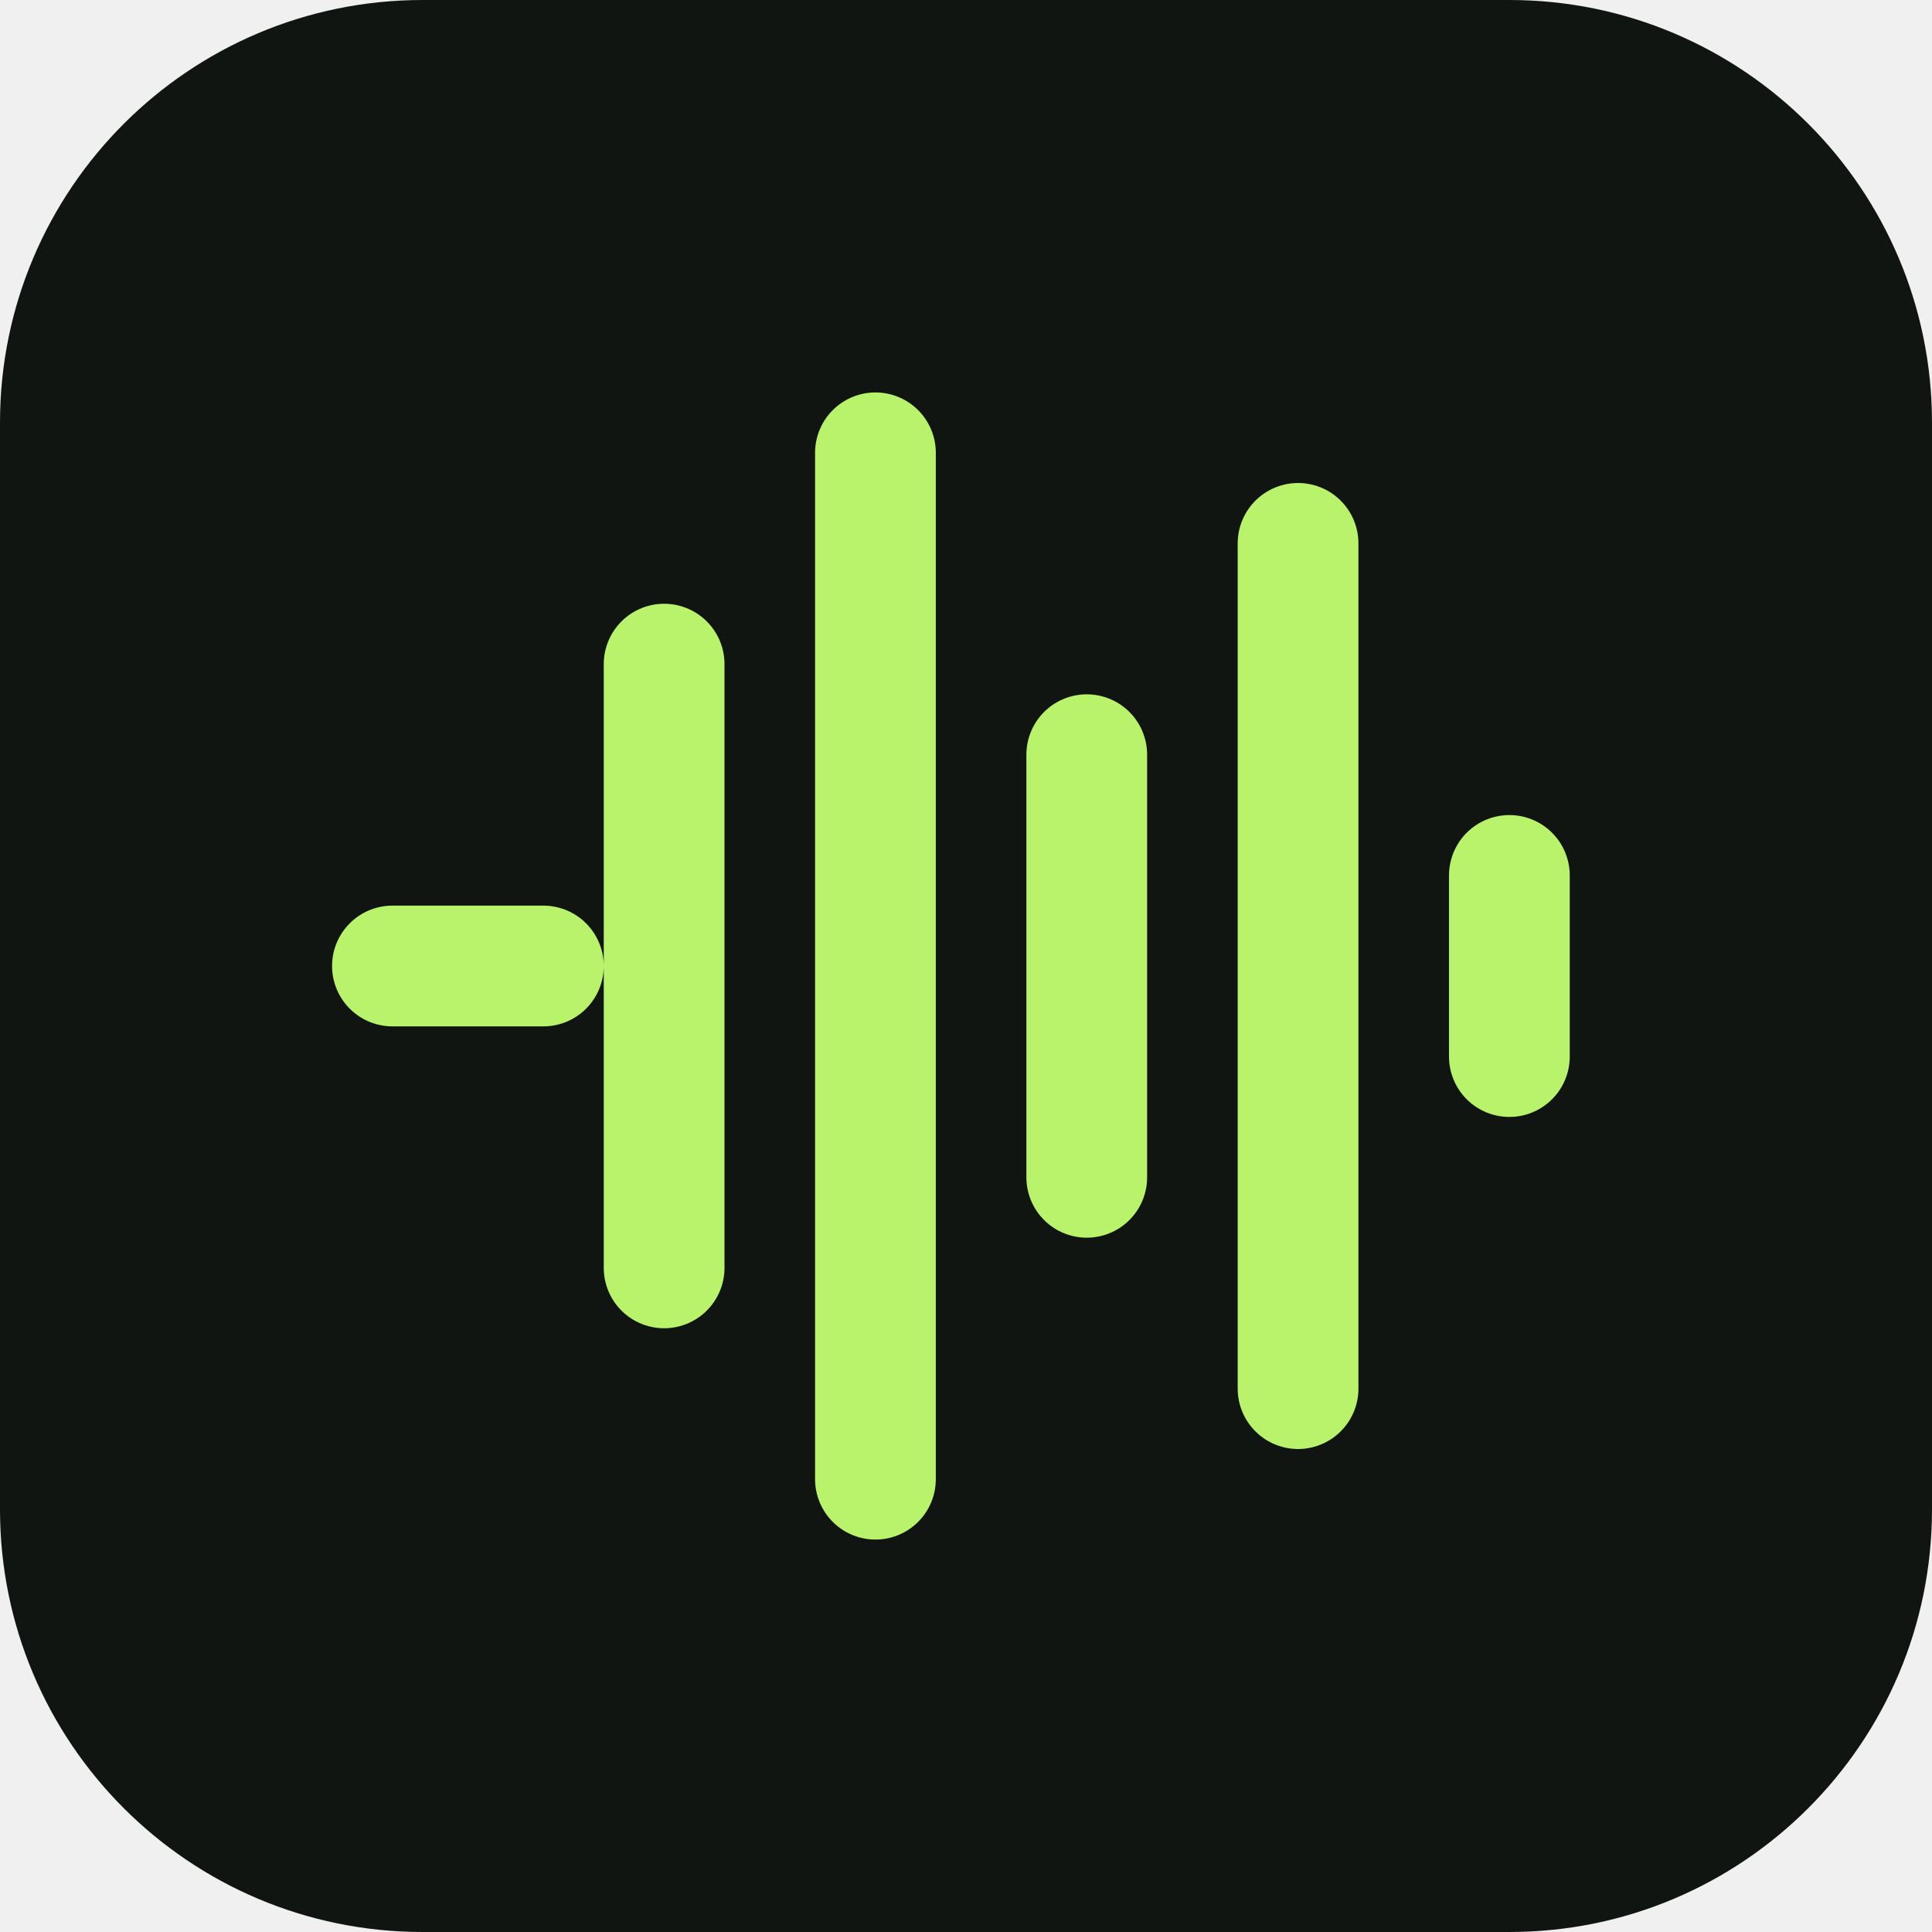
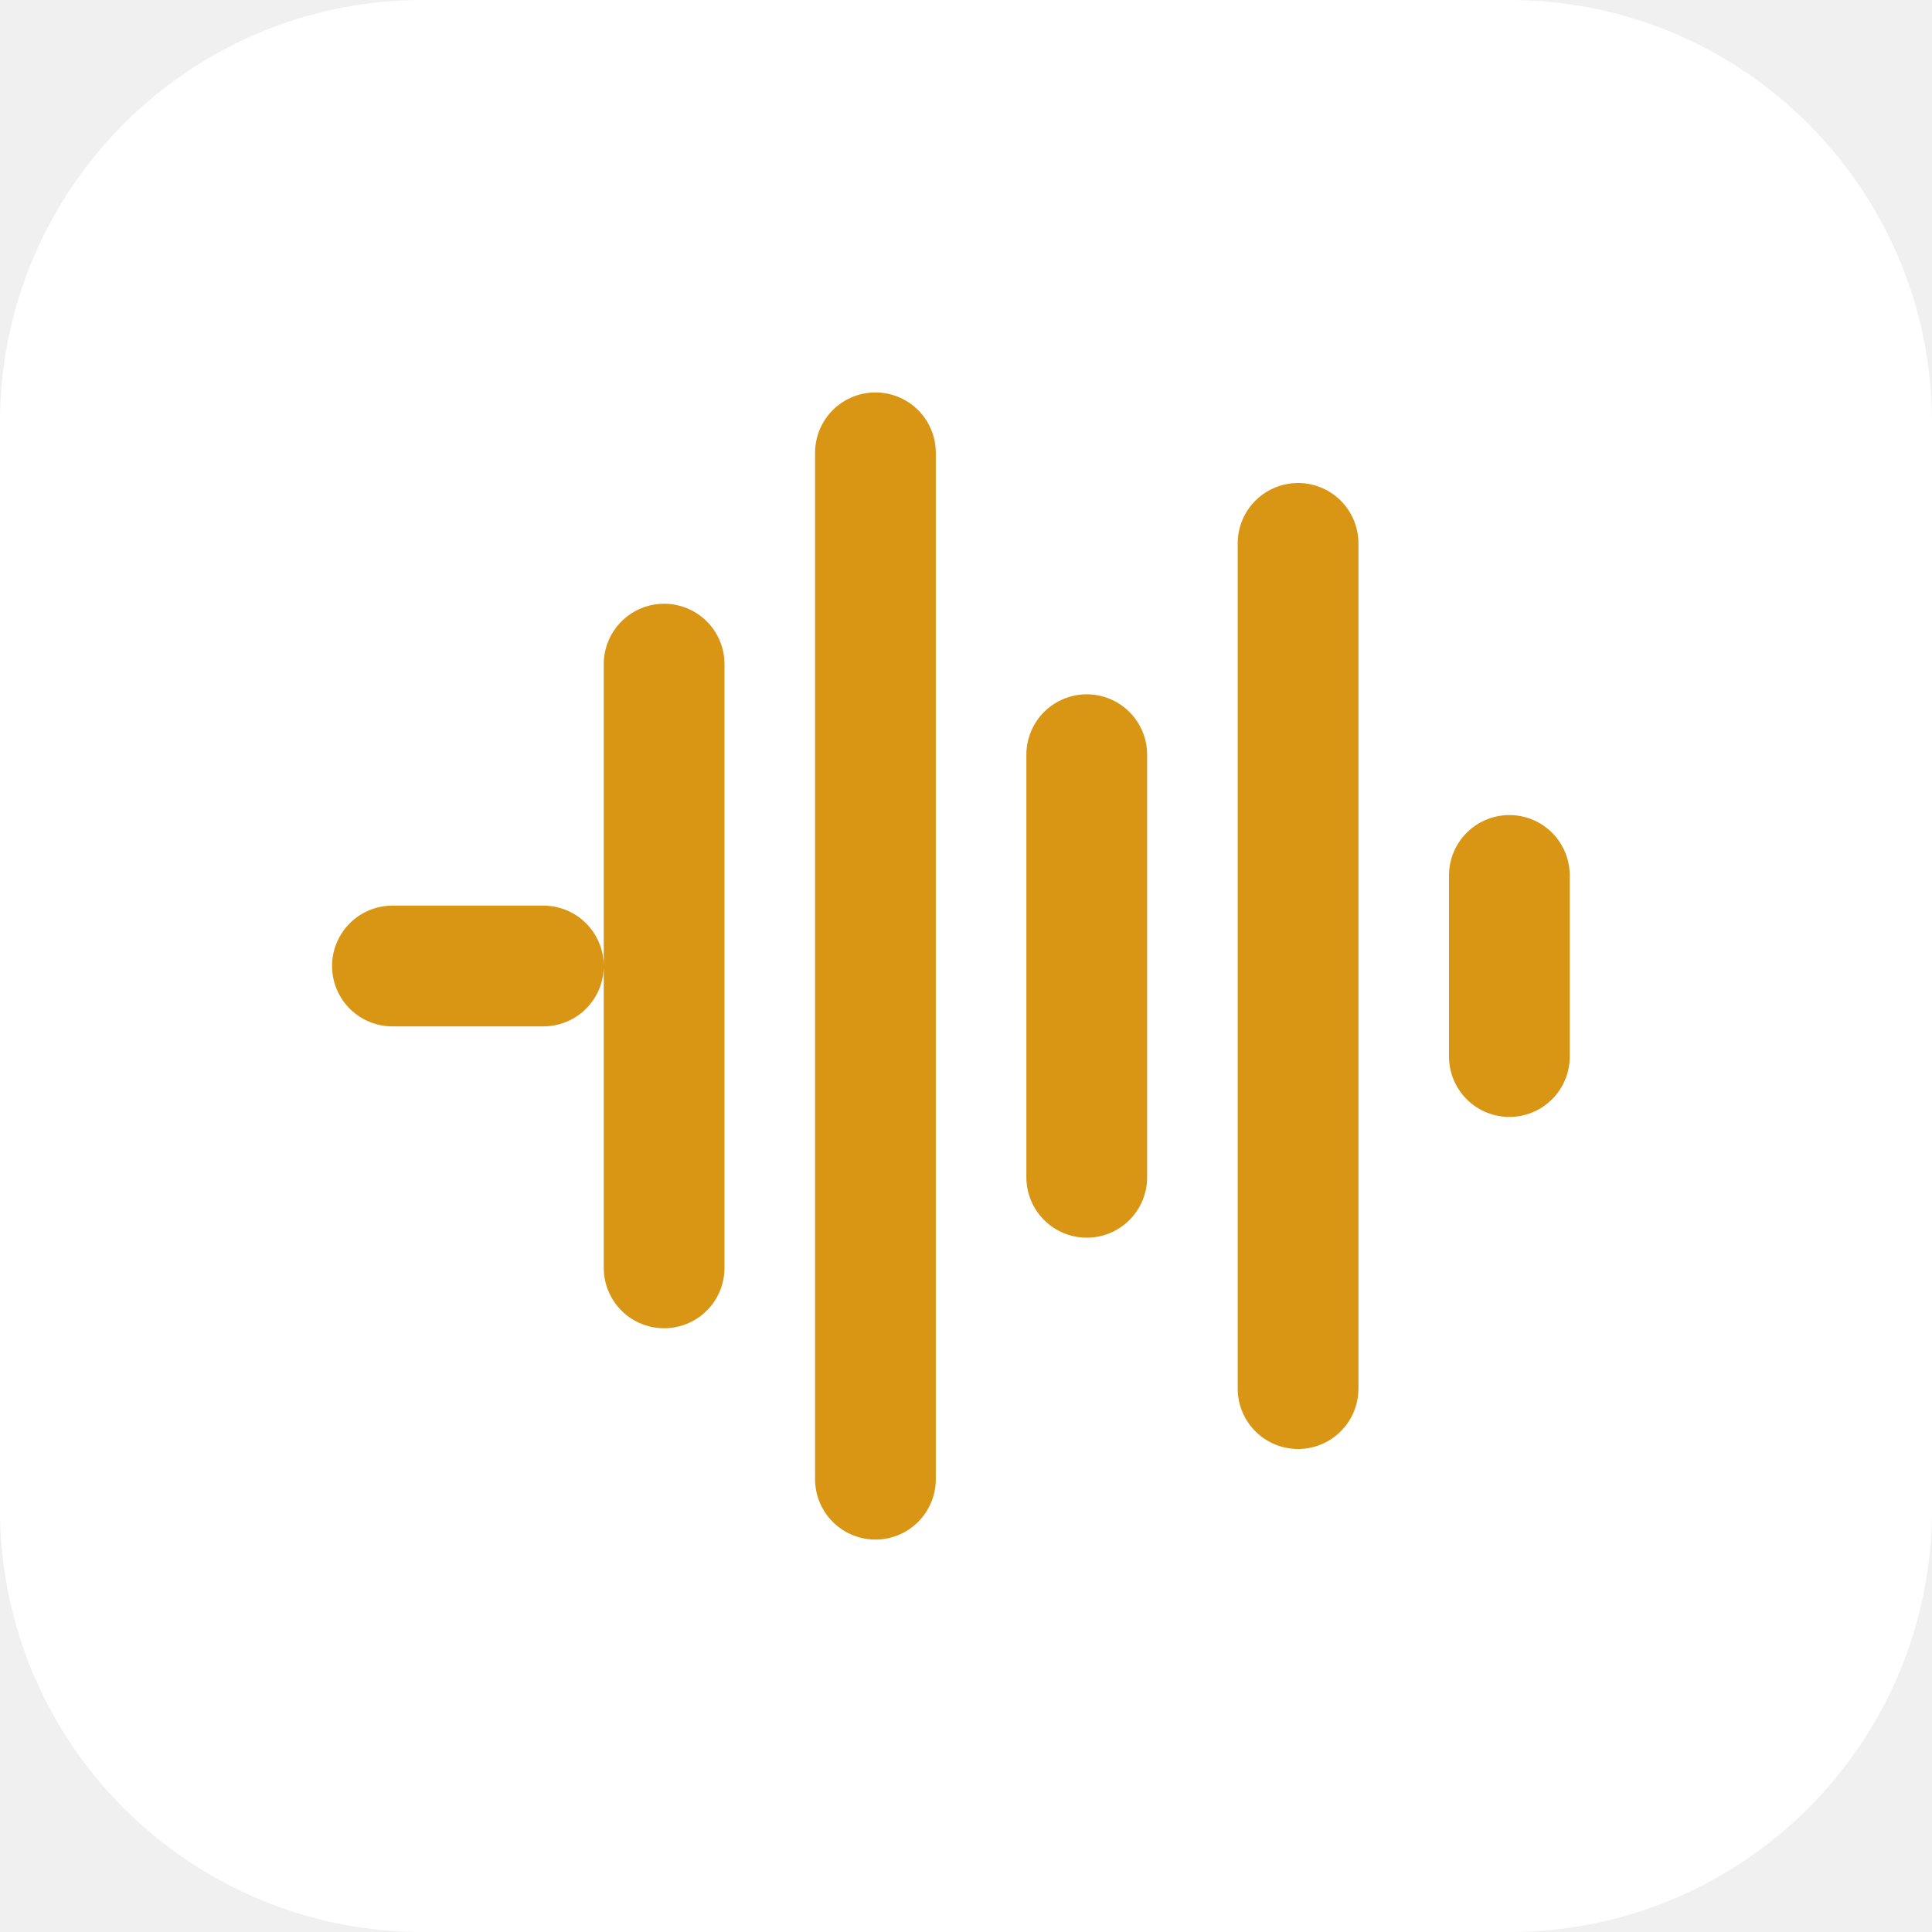
<svg xmlns="http://www.w3.org/2000/svg" viewBox="0 0 64 64">
-   <rect width="64" height="64" rx="14" fill="#101512" />
-   <path d="M13 32h5m4-10v20m7-27v34m7-24v14m7-21v28m7-17v6" fill="none" stroke="#b9f36b" stroke-width="4" stroke-linecap="round" />
+   <rect width="64" height="64" rx="14" fill="#ffffff" />
+   <path d="M13 32h5m4-10v20m7-27v34m7-24v14m7-21v28m7-17v6" fill="none" stroke="#d99514" stroke-width="4" stroke-linecap="round" />
</svg>
